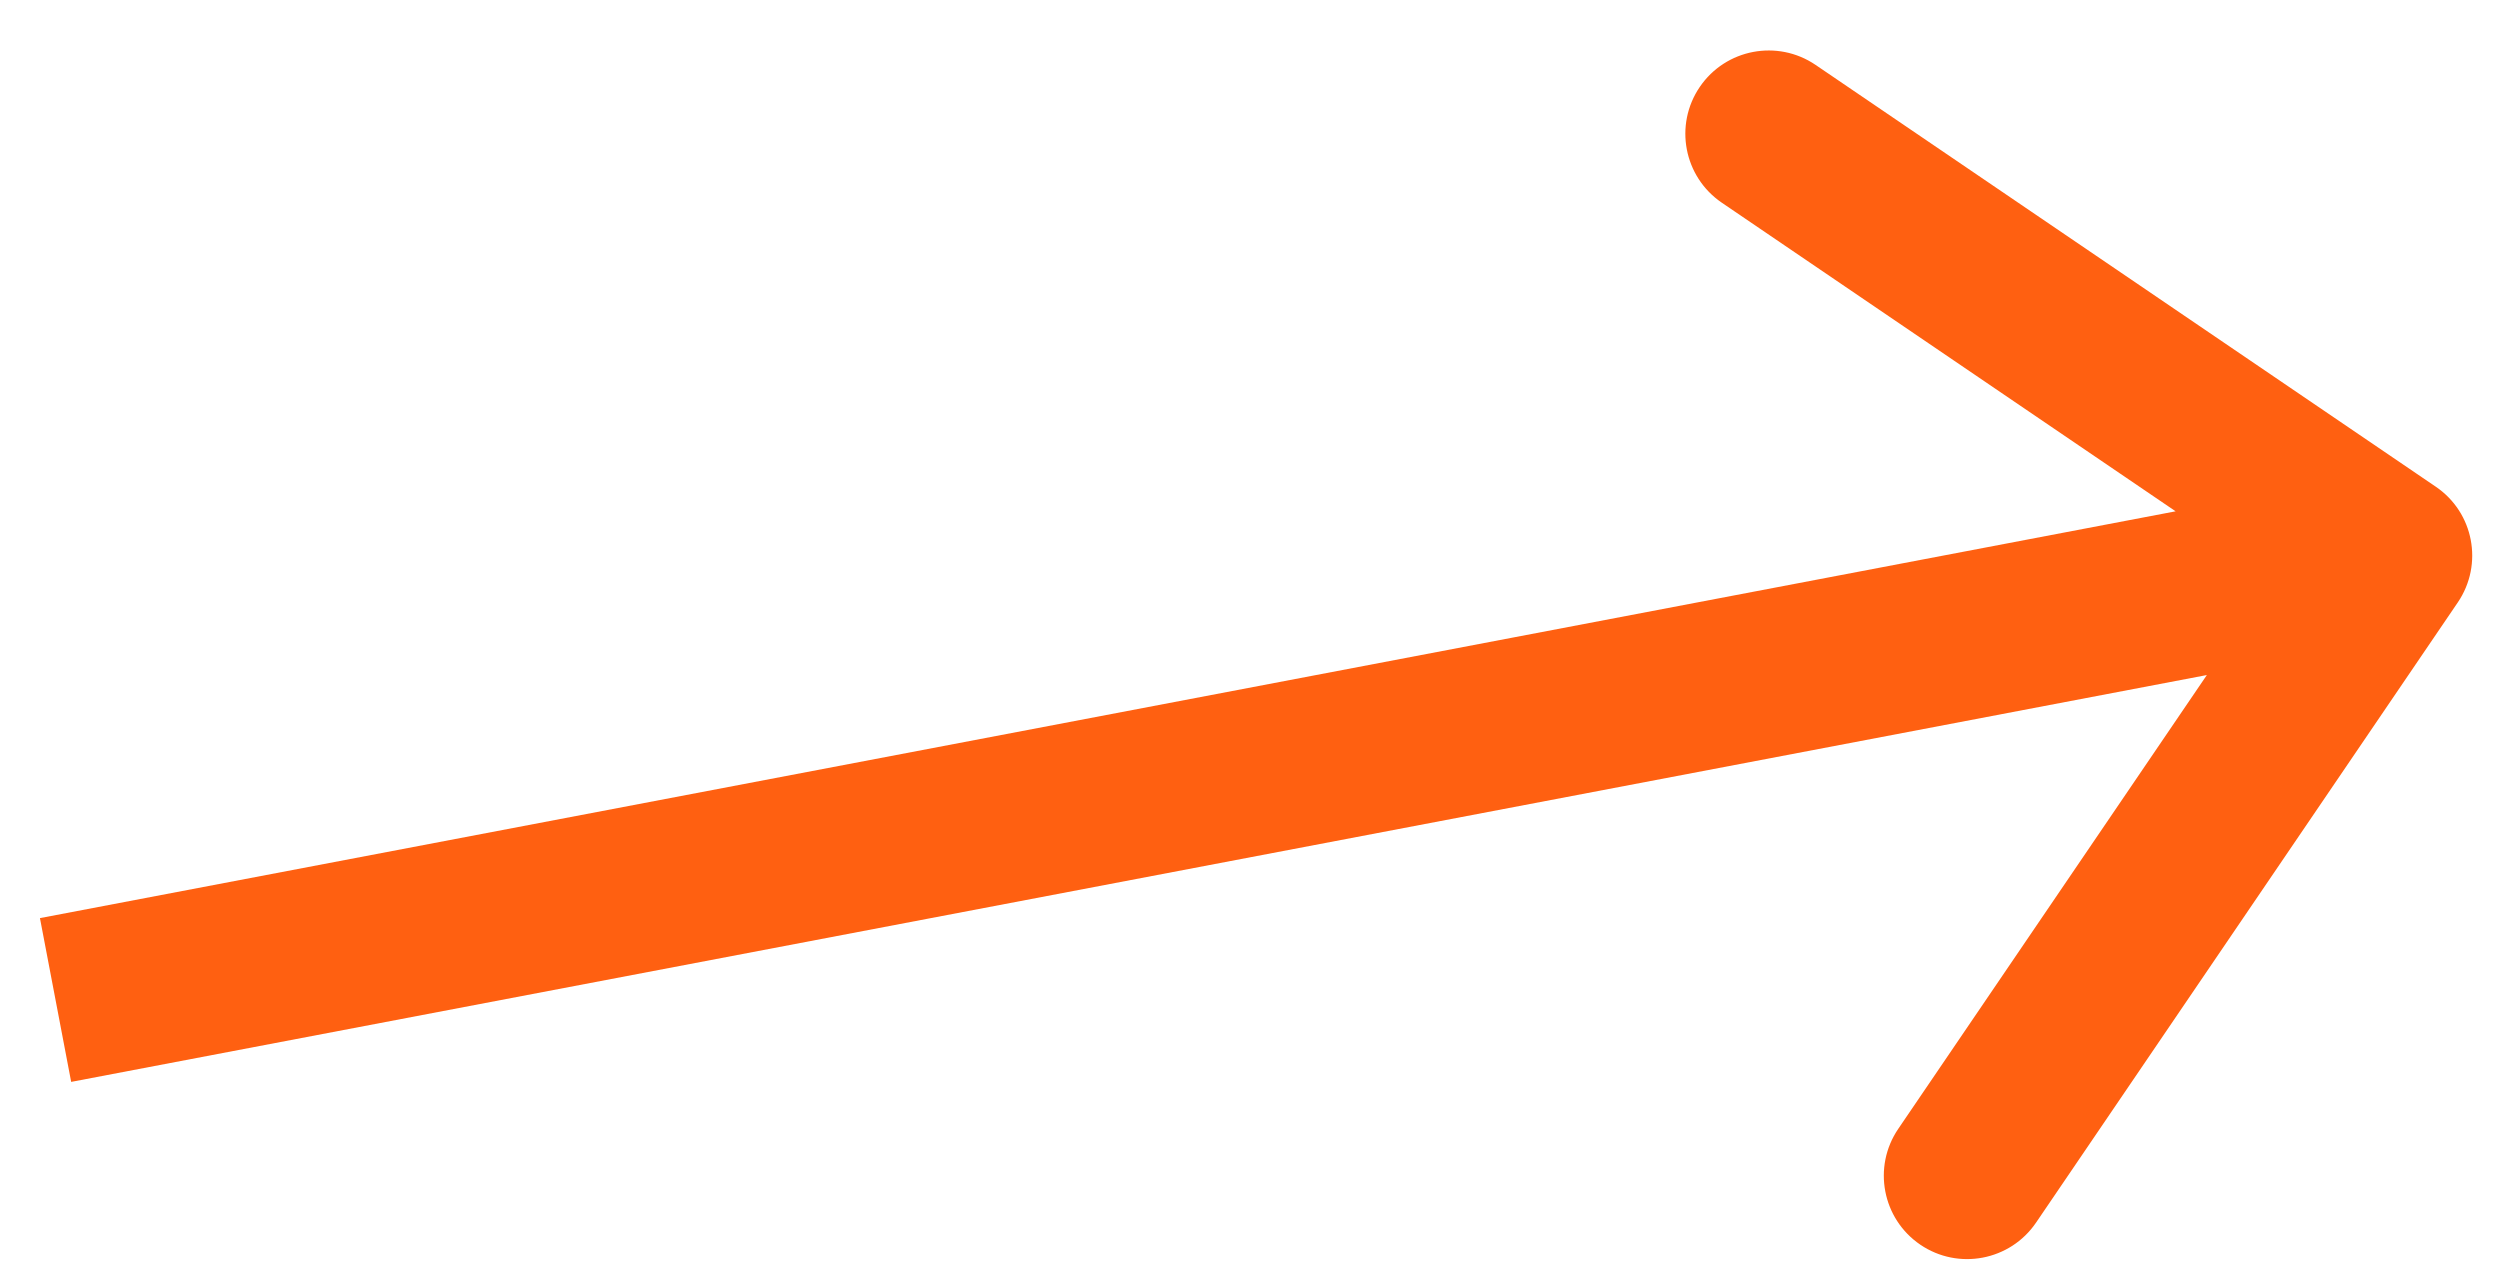
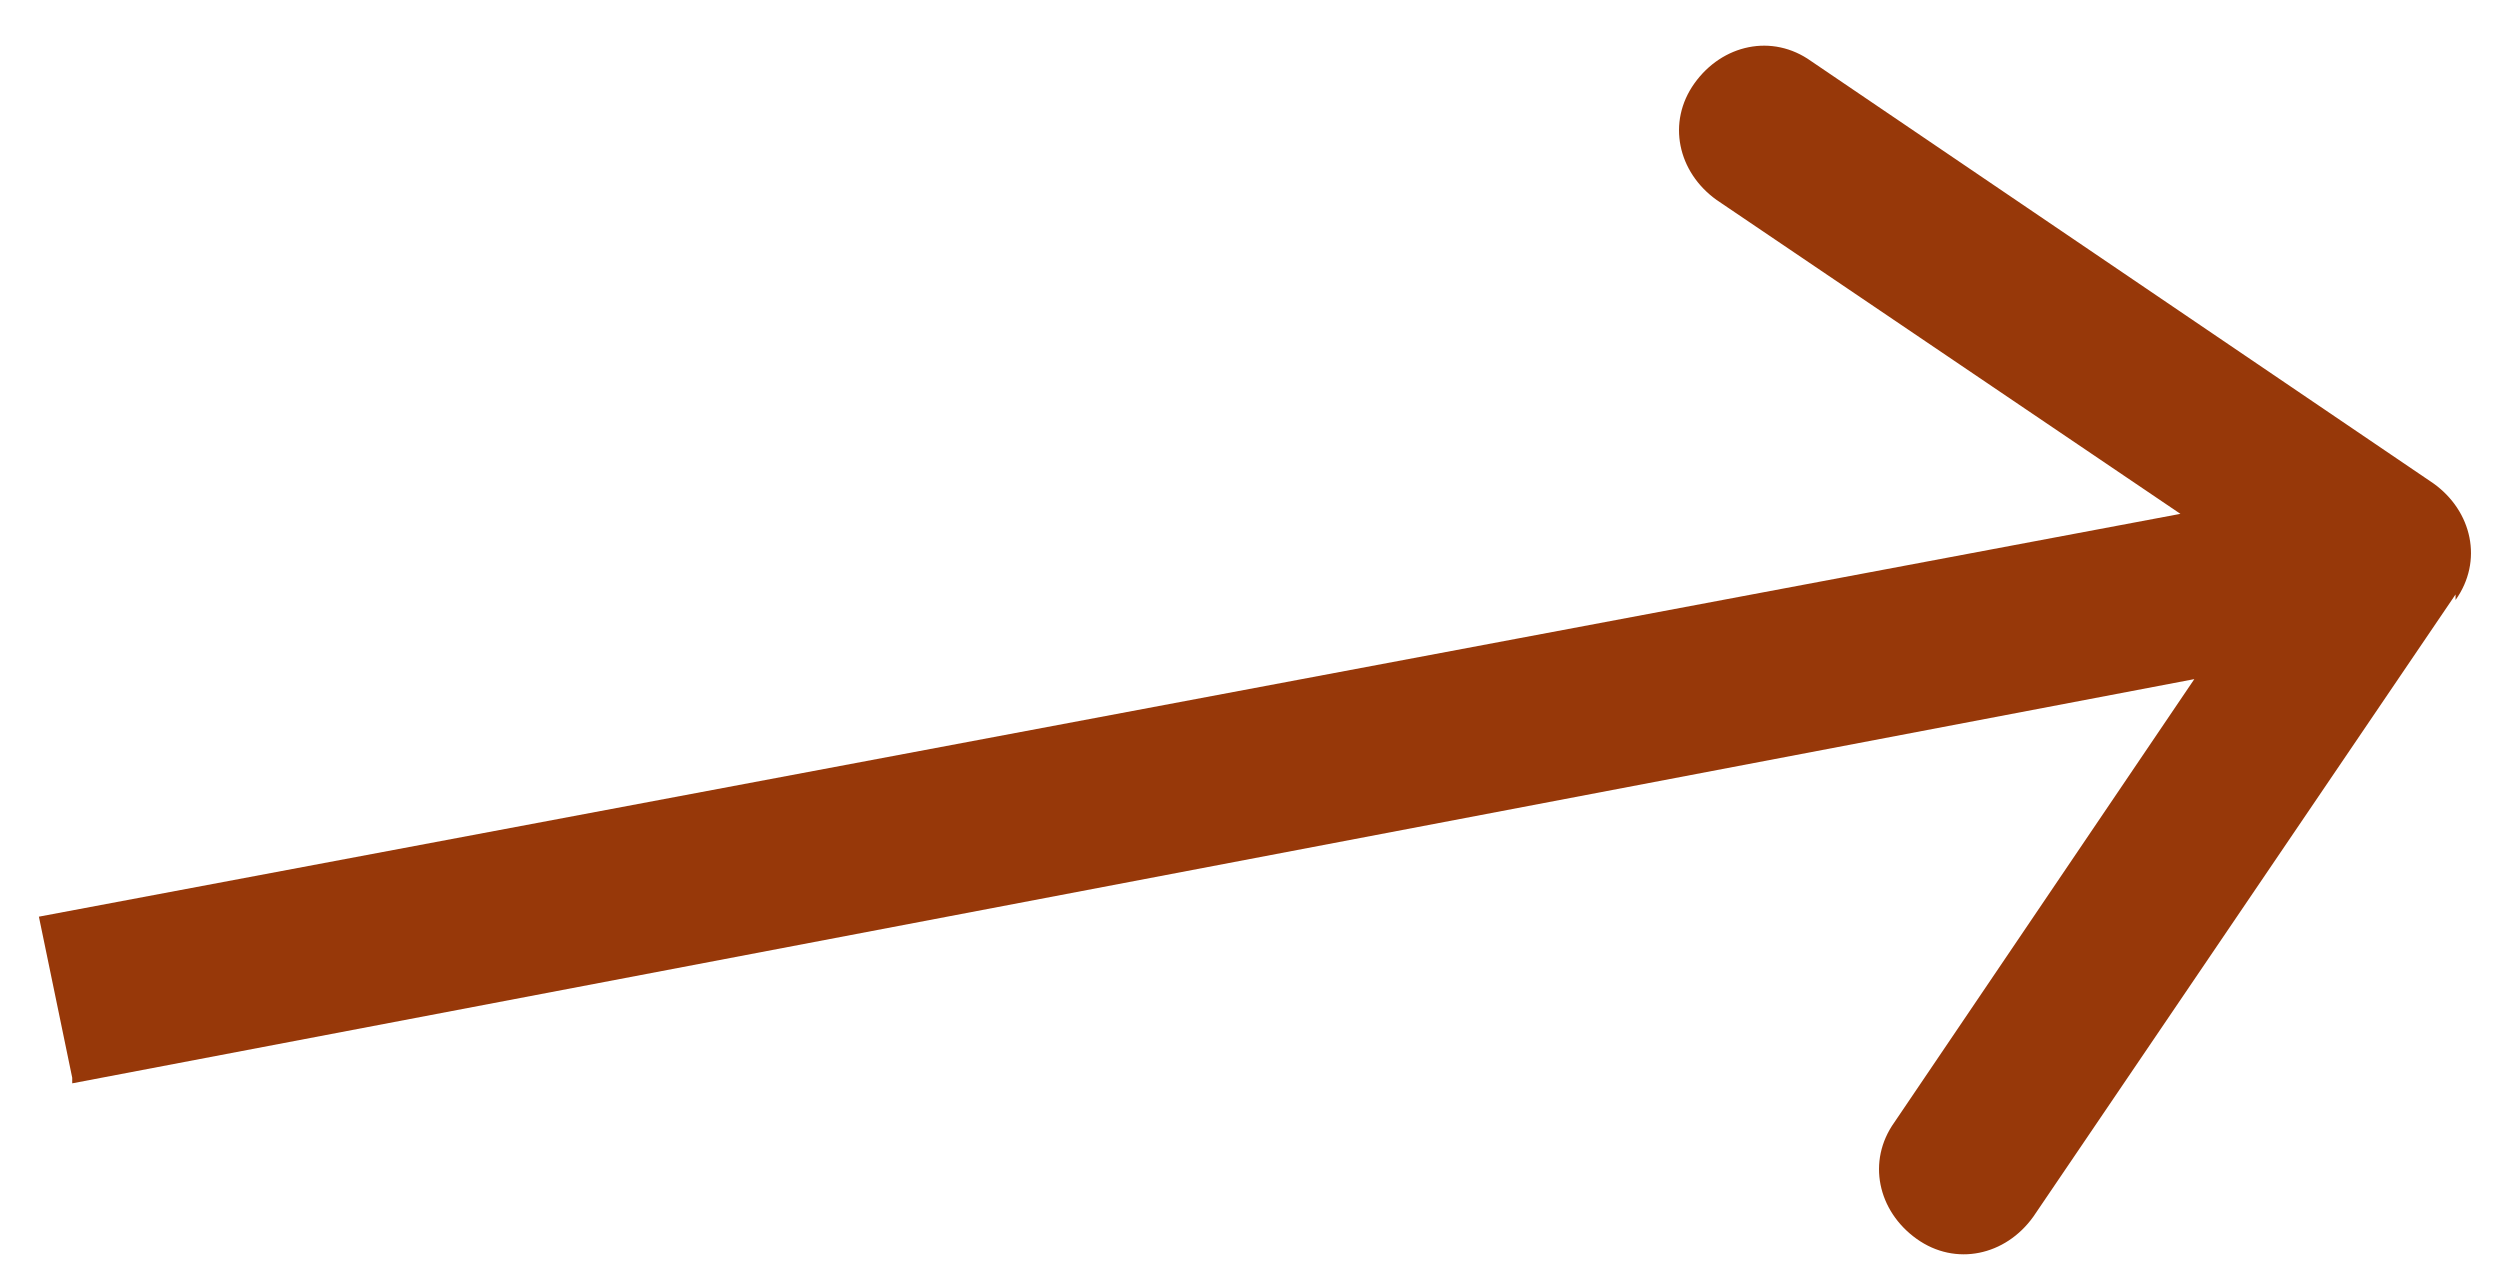
- <svg xmlns="http://www.w3.org/2000/svg" width="45" height="23" viewBox="0 0 45 23" fill="none">
-   <path d="M44.24 10.844C44.706 10.158 44.529 9.225 43.843 8.76L32.68 1.168C31.995 0.703 31.062 0.88 30.596 1.565C30.13 2.25 30.308 3.183 30.993 3.649L40.916 10.397L34.168 20.32C33.703 21.005 33.88 21.938 34.565 22.404C35.25 22.87 36.183 22.692 36.649 22.007L44.24 10.844ZM1.281 19.474L43.281 11.473L42.719 8.526L0.719 16.526L1.281 19.474Z" fill="#FF6011" />
+ <svg xmlns="http://www.w3.org/2000/svg" id="Lag_1" version="1.1" viewBox="0 0 45 23">
+   <defs>
+     <style>
+       .st0 {
+         fill: #973809;
+       }
+     </style>
+   </defs>
+   <path class="st0" d="M44.2,10.8c.5-.7.3-1.6-.4-2.1l-11.2-7.6c-.7-.5-1.6-.3-2.1.4-.5.7-.3,1.6.4,2.1l9.9,6.7-6.7,9.9c-.5.7-.3,1.6.4,2.1.7.5,1.6.3,2.1-.4l7.6-11.2ZM1.3,19.5l42-8-.6-2.9L.7,16.5l.6,2.9Z" />
</svg>
